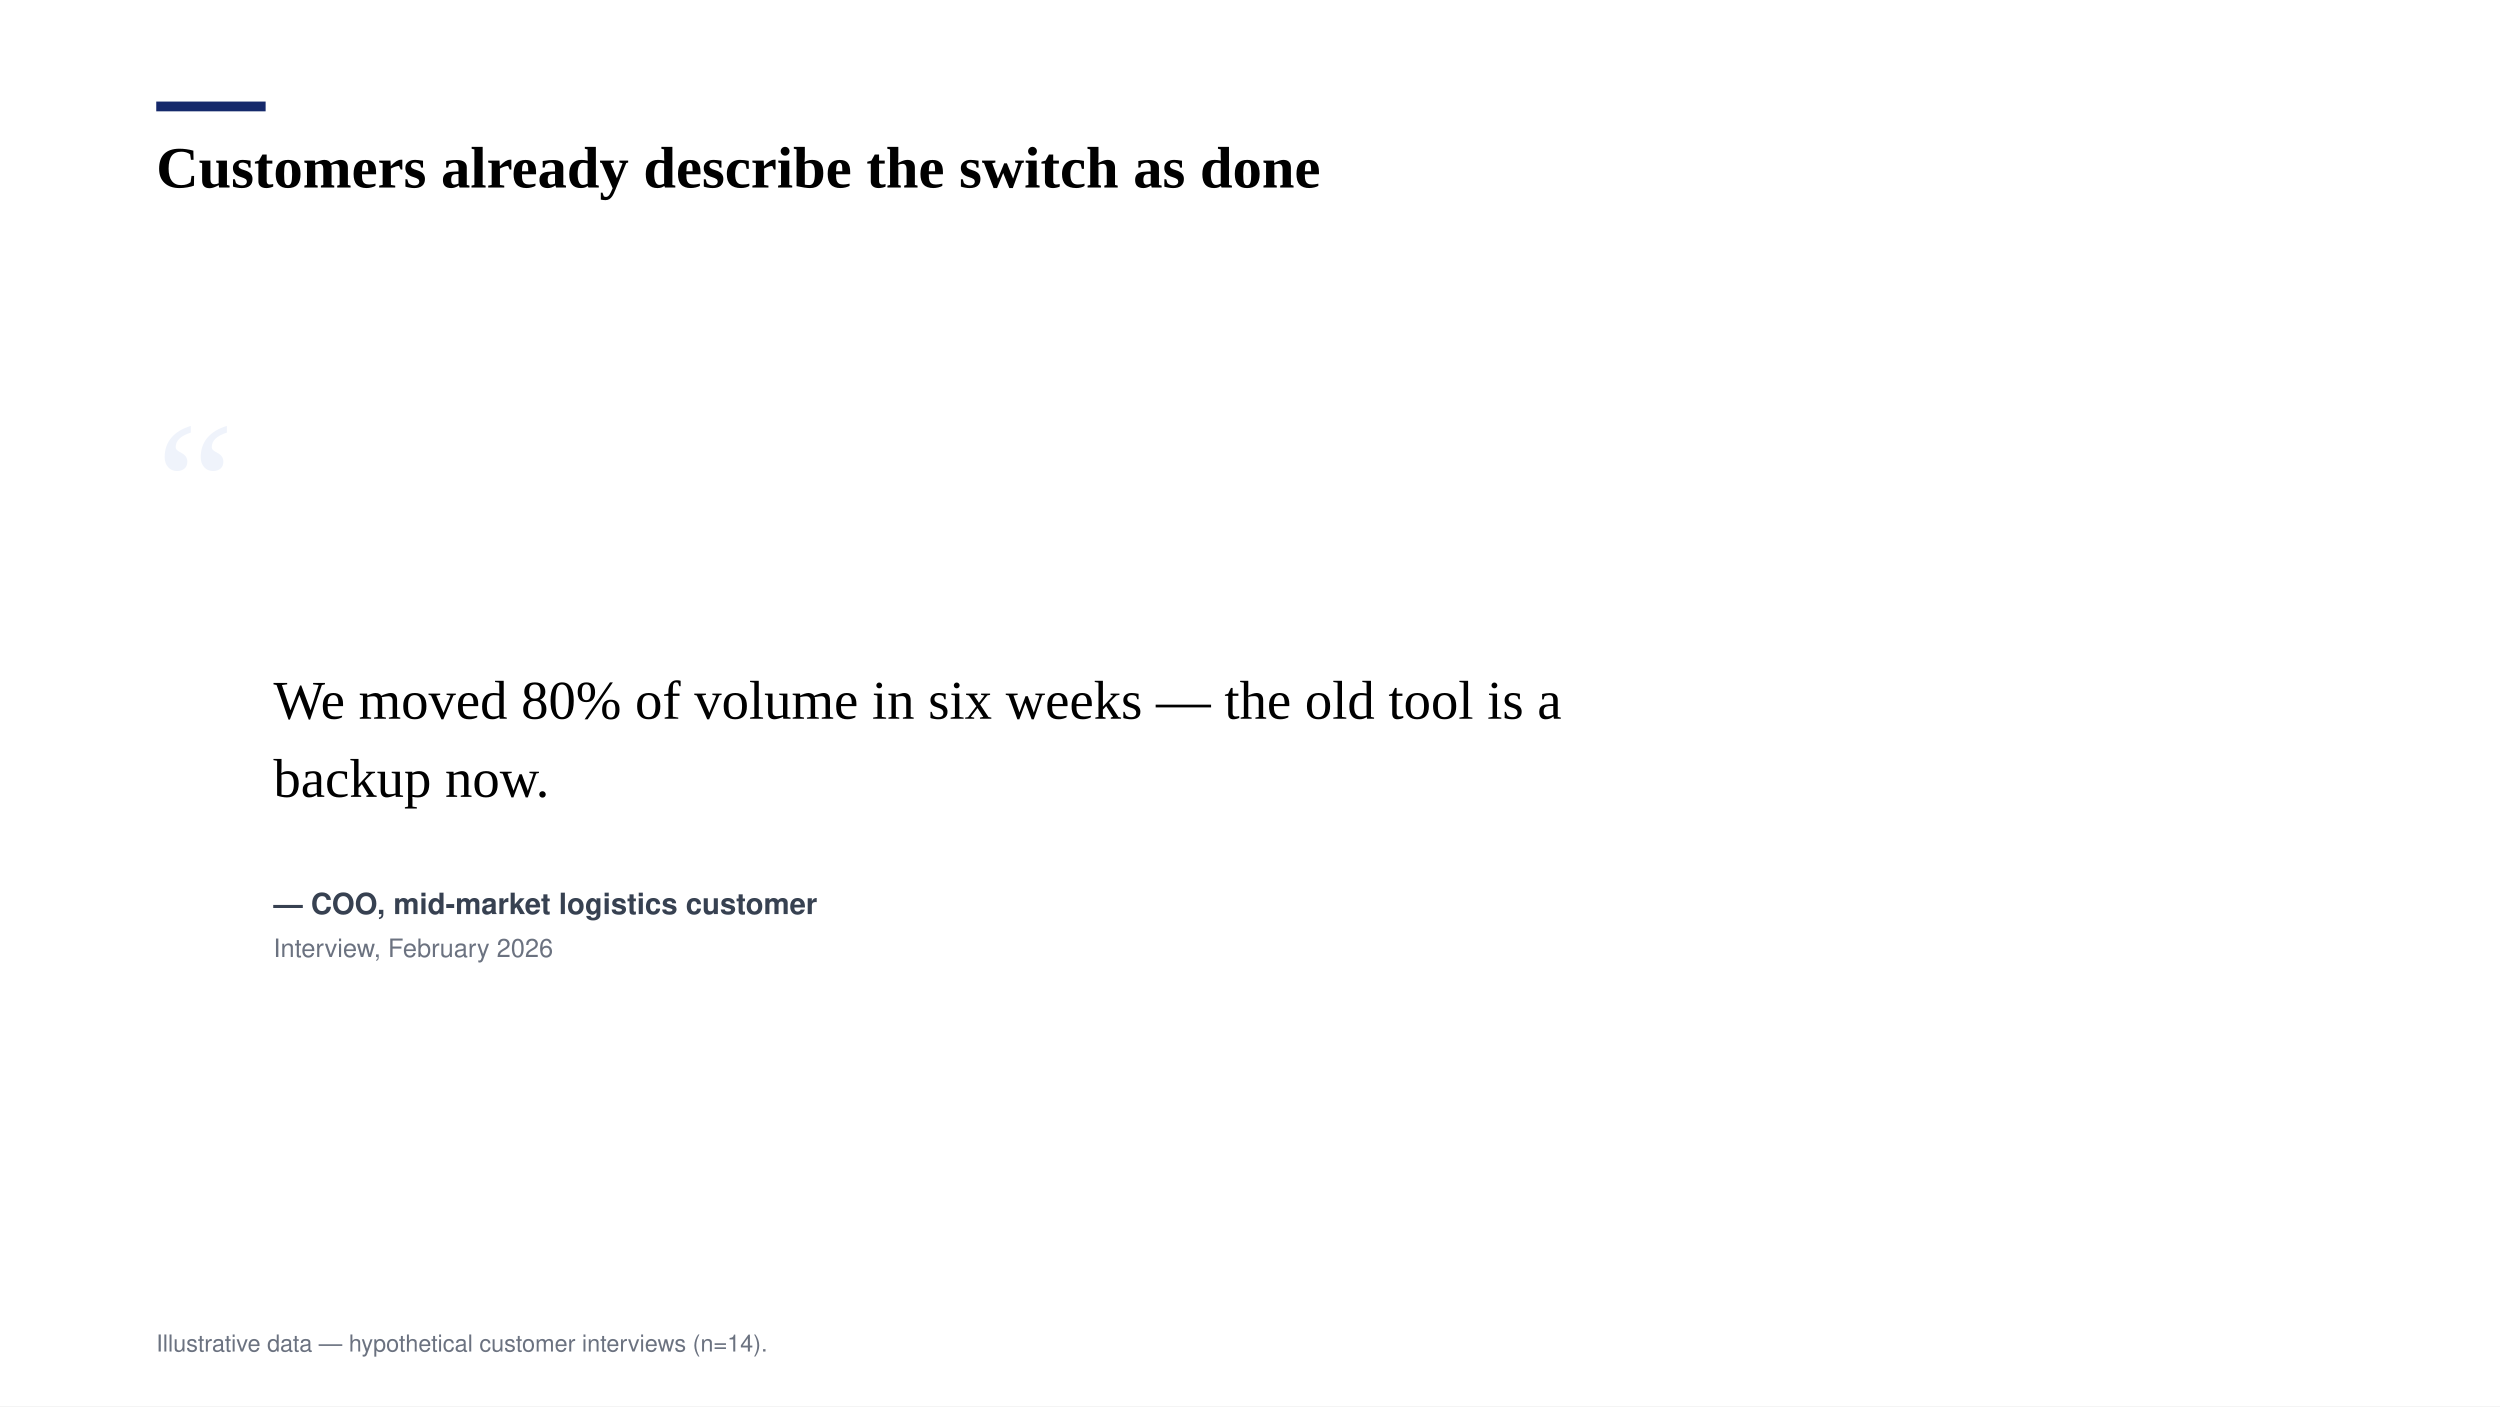
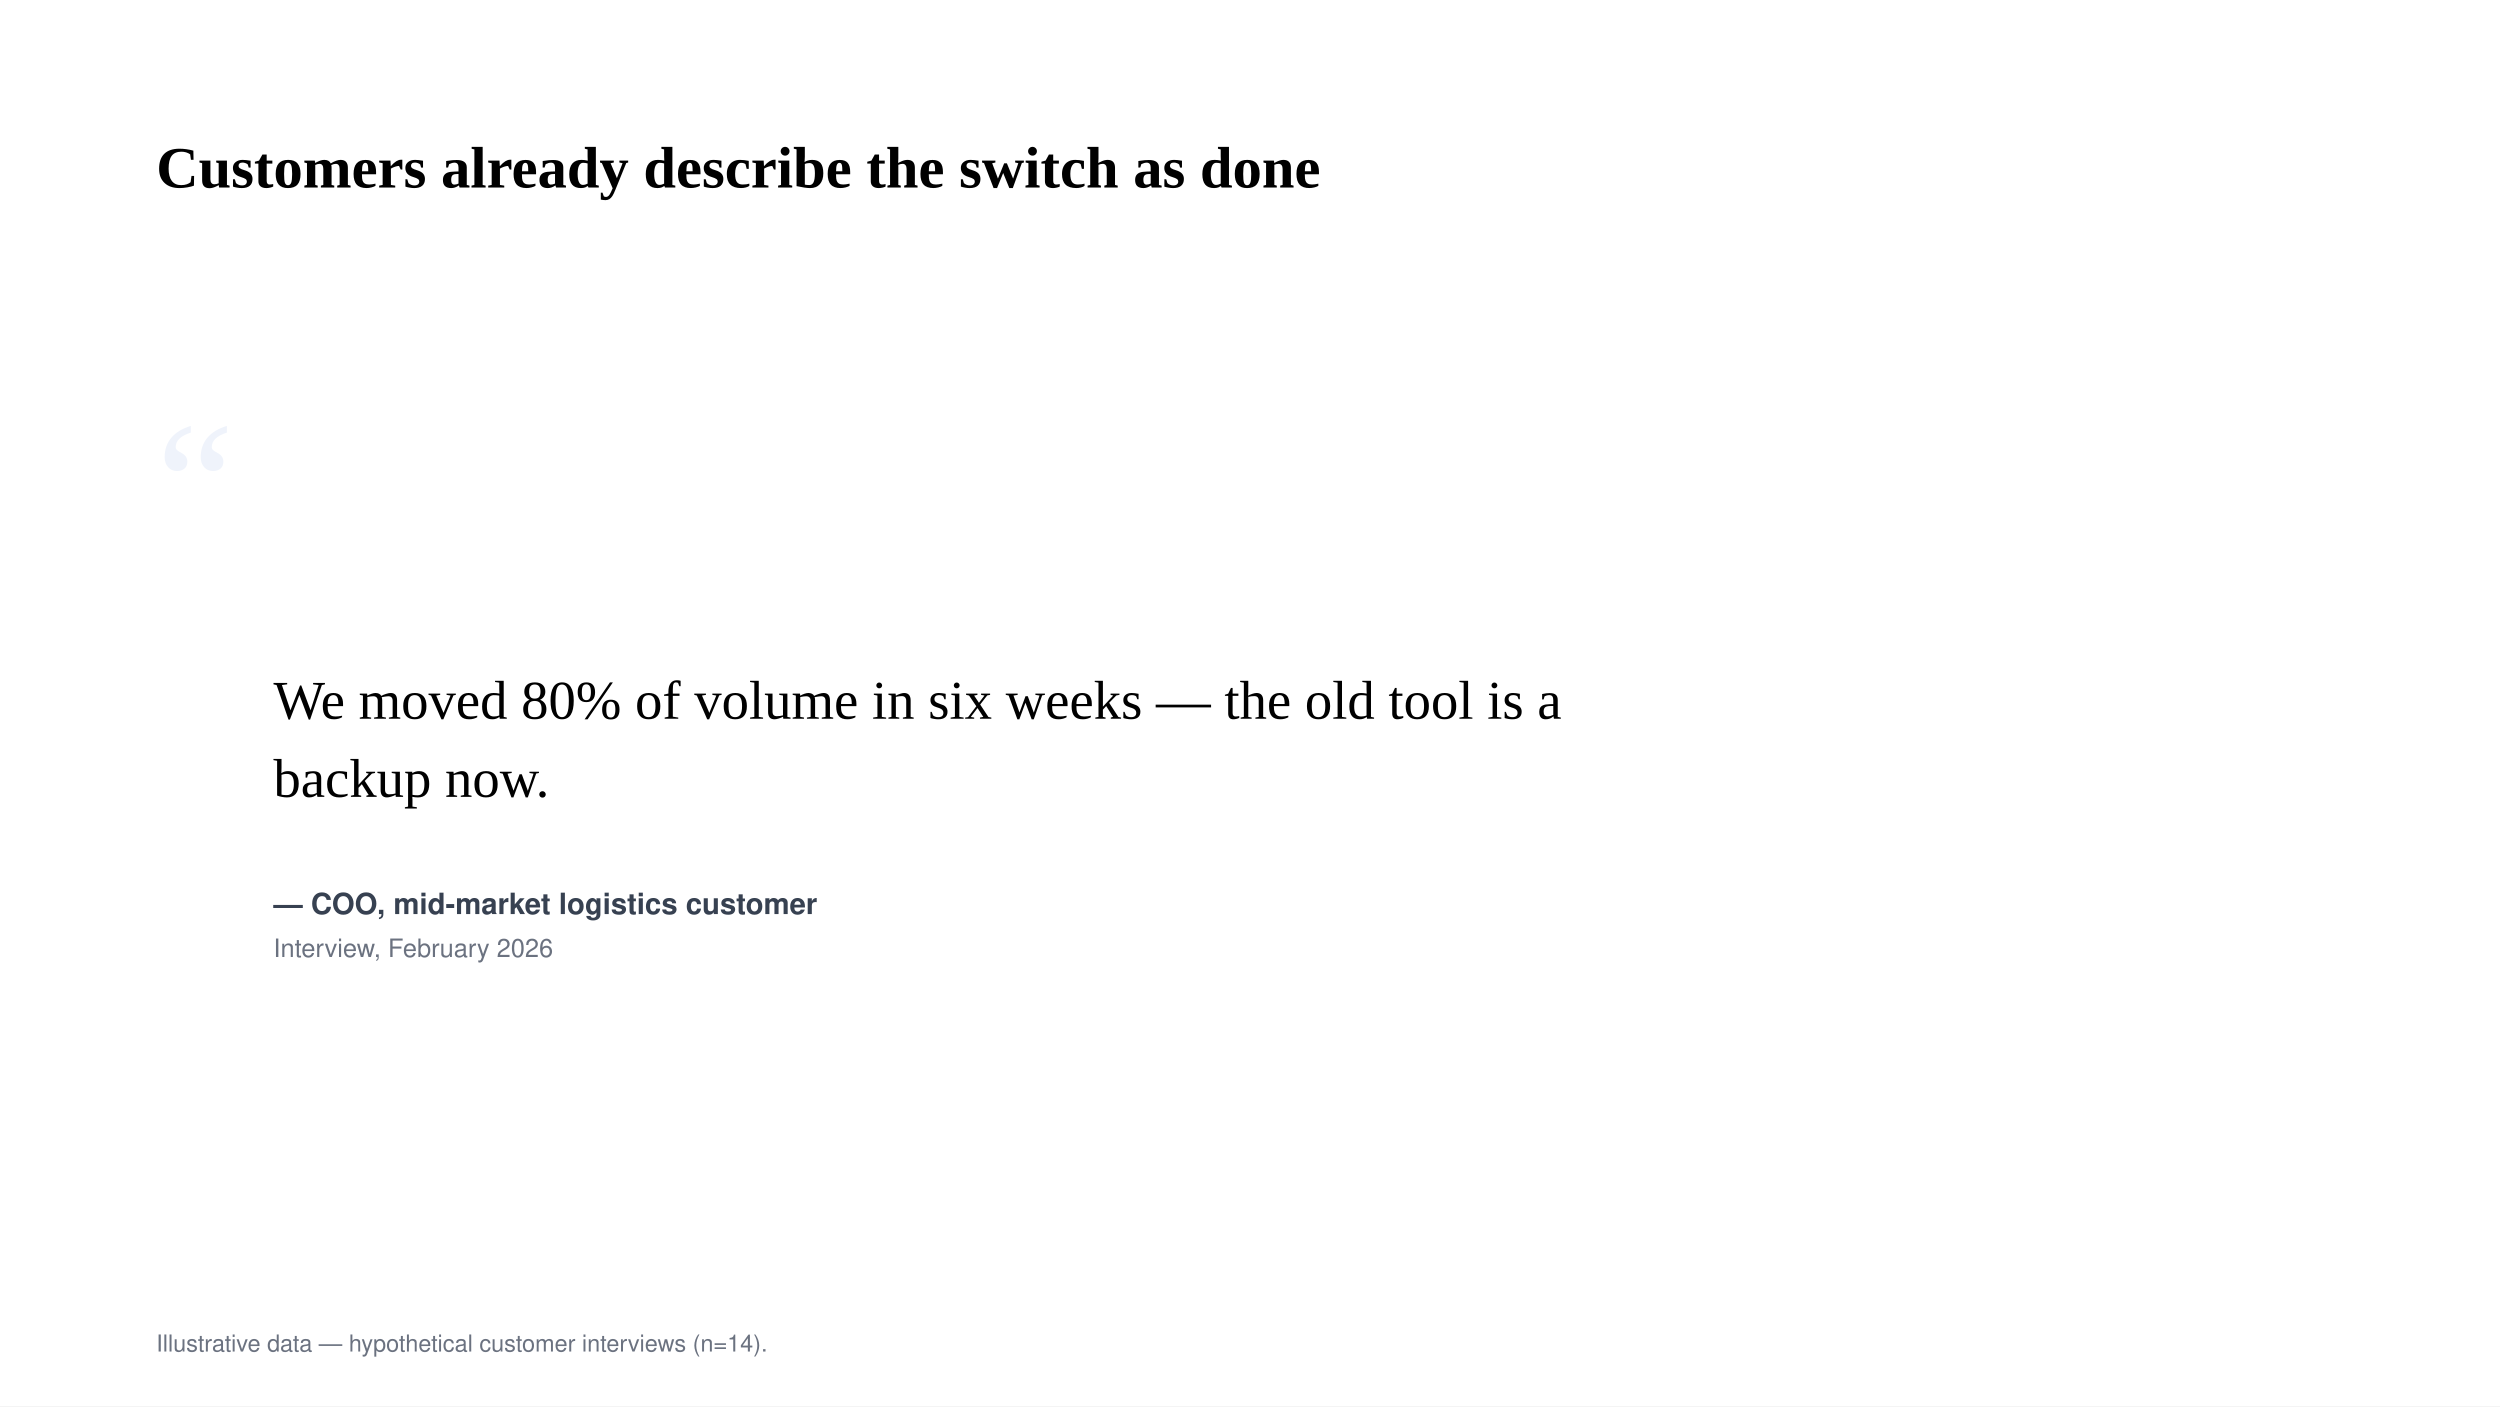
<svg xmlns="http://www.w3.org/2000/svg" viewBox="0 0 1280 720" width="1280" height="720" role="img" aria-label="Customers already describe the switch as done">
  <rect width="1280" height="720" fill="#FFFFFF" />
-   <rect x="80.0" y="52.0" width="56.0" height="5.0" fill="#15296B" stroke="none" />
  <text x="80.0" y="96.0" font-family="Georgia, 'Times New Roman', 'Hiragino Mincho ProN', 'Yu Mincho', serif" font-size="30" fill="#000000" font-weight="bold" text-anchor="start">Customers already describe the switch as done</text>
  <text x="80.0" y="278.0" font-family="Georgia, 'Times New Roman', 'Hiragino Mincho ProN', 'Yu Mincho', serif" font-size="90" fill="#EFF3FB" font-weight="normal" text-anchor="start">“</text>
  <text x="140.0" y="368.0" font-family="Georgia, 'Times New Roman', 'Hiragino Mincho ProN', 'Yu Mincho', serif" font-size="28" fill="#000000" font-weight="normal" text-anchor="start">We moved 80% of volume in six weeks — the old tool is a</text>
  <text x="140.0" y="408.0" font-family="Georgia, 'Times New Roman', 'Hiragino Mincho ProN', 'Yu Mincho', serif" font-size="28" fill="#000000" font-weight="normal" text-anchor="start">backup now.</text>
  <text x="140.0" y="468.0" font-family="'Helvetica Neue', Helvetica, Arial, 'Hiragino Sans', 'Yu Gothic', 'Noto Sans JP', 'Meiryo', sans-serif" font-size="15" fill="#374151" font-weight="600" text-anchor="start">— COO, mid-market logistics customer</text>
  <text x="140.0" y="490.0" font-family="'Helvetica Neue', Helvetica, Arial, 'Hiragino Sans', 'Yu Gothic', 'Noto Sans JP', 'Meiryo', sans-serif" font-size="13" fill="#6B7280" font-weight="normal" text-anchor="start">Interview, February 2026</text>
  <text x="80.0" y="692.0" font-family="'Helvetica Neue', Helvetica, Arial, 'Hiragino Sans', 'Yu Gothic', 'Noto Sans JP', 'Meiryo', sans-serif" font-size="12" fill="#6B7280" font-weight="normal" text-anchor="start">Illustrative data — hypothetical customer interviews (n=14).</text>
</svg>
